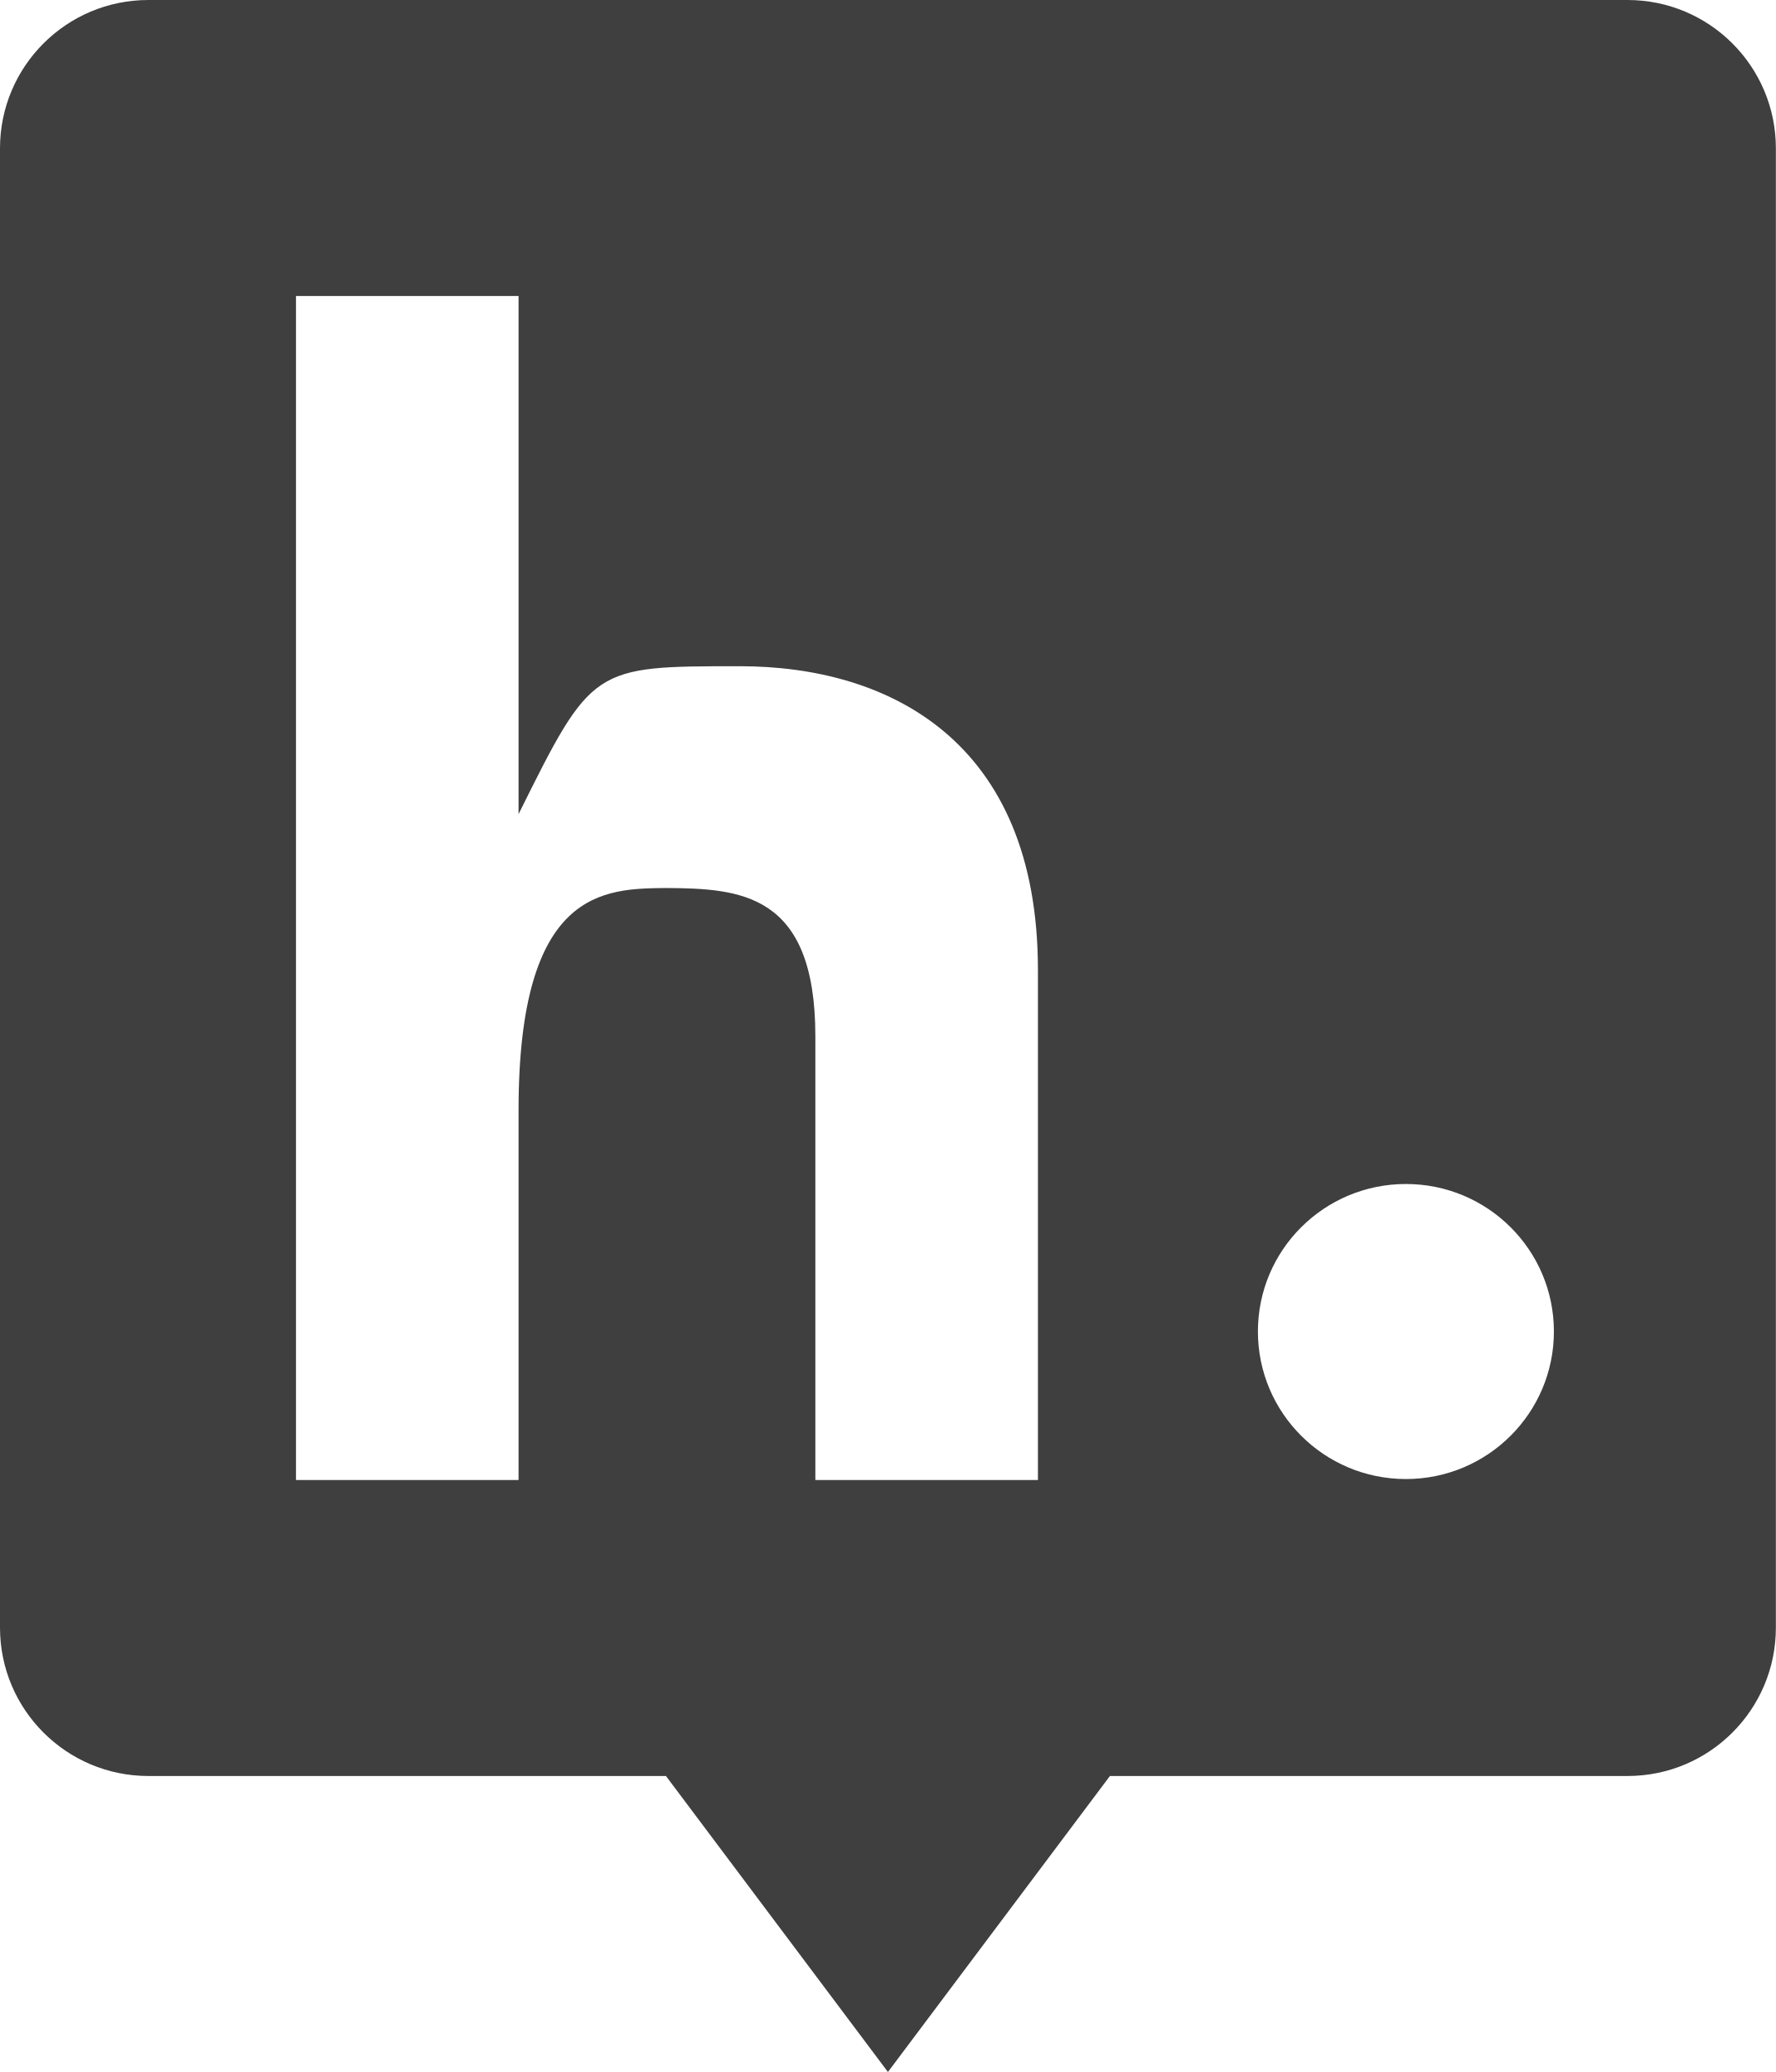
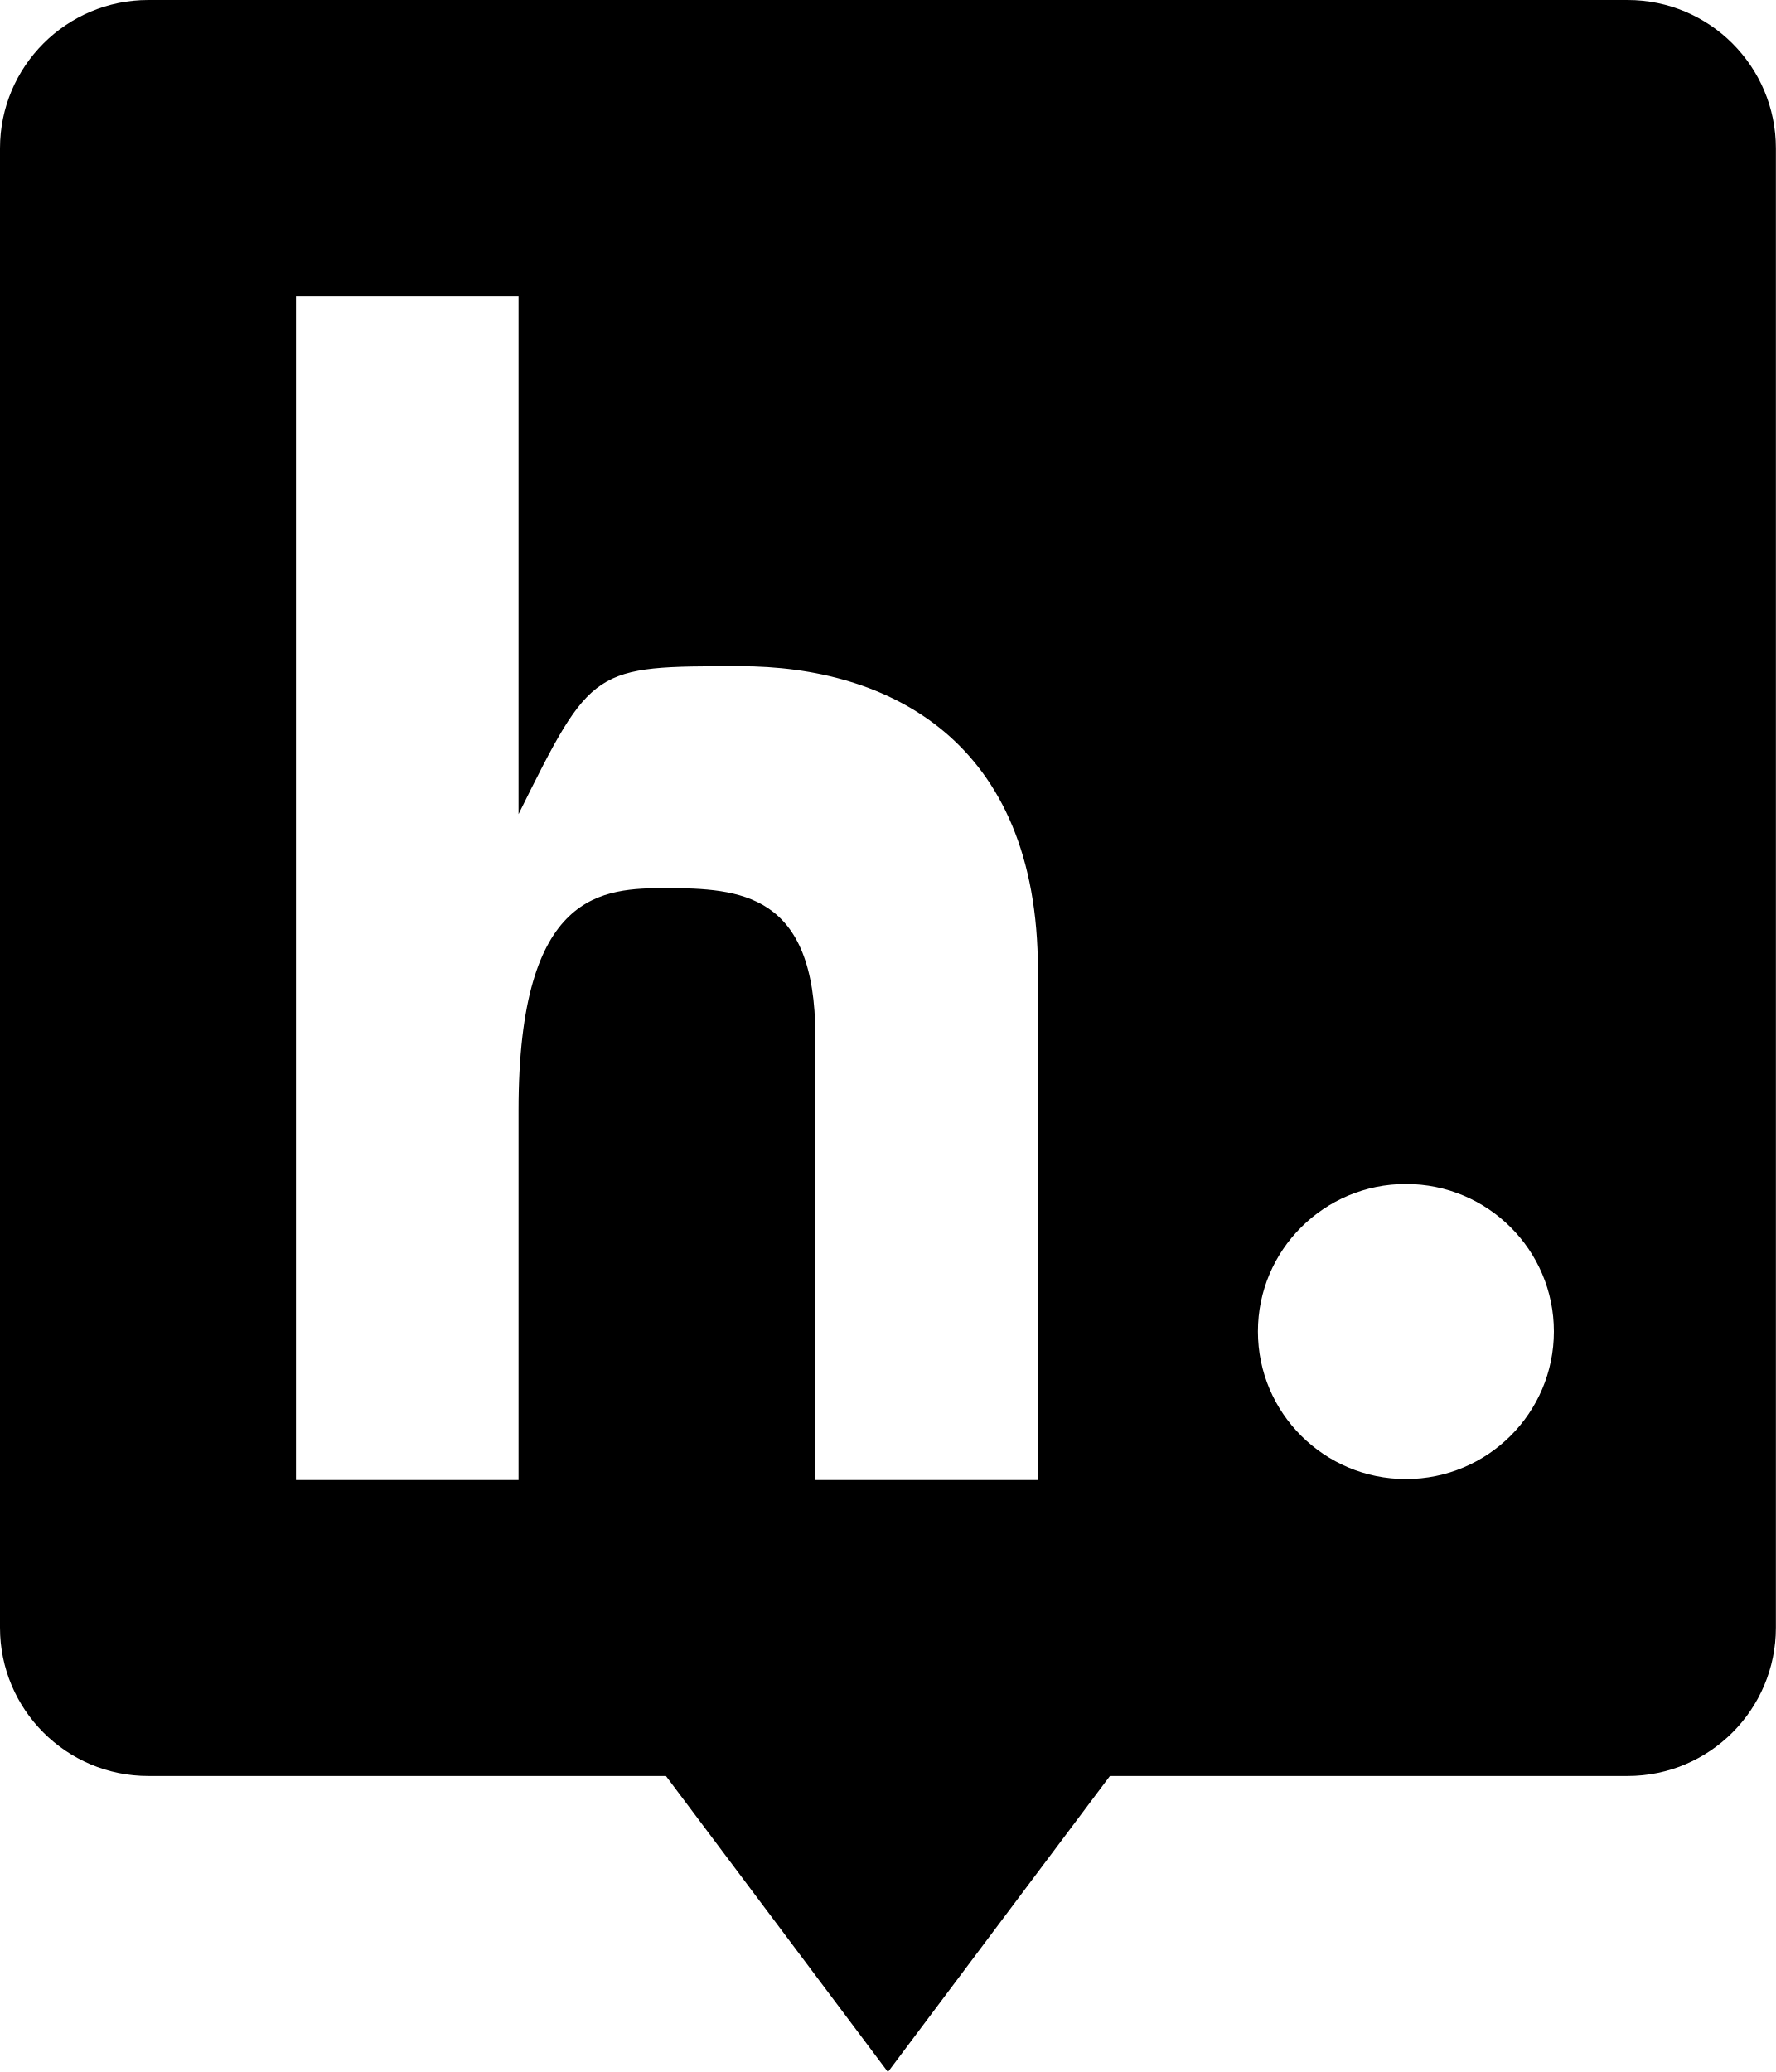
<svg xmlns="http://www.w3.org/2000/svg" width="24px" height="28px" viewBox="0 0 24 28" version="1.1">
  <defs />
  <g id="Page-1" stroke="none" stroke-width="1" fill="none" fill-rule="evenodd">
-     <path d="M0,2.005 C0,0.898 0.897,0 2.005,0 L21.995,0 C23.102,0 24,0.897 24,2.005 L24,21.995 C24,23.102 23.103,24 21.995,24 L2.005,24 C0.898,24 0,23.103 0,21.995 L0,2.005 Z M9,24 L12,28 L15,24 L9,24 Z M7.008,4 L4,4 L4,20 L7.008,20 L7.008,15.003 C7.008,12.005 8.168,12.01 9,12 C10,12.007 11.019,12.061 11.019,14.003 L11.019,20 L14.027,20 L14.027,13.109 C14.027,10 12,9.003 10,9.003 C8.011,9.003 8,9.003 7.008,11.002 L7.008,4 Z M19,19.987 C20.105,19.987 21,19.094 21,17.993 C21,16.892 20.105,16 19,16 C17.895,16 17,16.892 17,17.993 C17,19.094 17.895,19.987 19,19.987 Z" id="Rectangle-2-Copy-17" fill="#3F3F3F" />
+     <path d="M0,2.005 C0,0.898 0.897,0 2.005,0 L21.995,0 C23.102,0 24,0.897 24,2.005 L24,21.995 C24,23.102 23.103,24 21.995,24 L2.005,24 C0.898,24 0,23.103 0,21.995 L0,2.005 Z M9,24 L12,28 L15,24 L9,24 Z M7.008,4 L4,4 L4,20 L7.008,20 L7.008,15.003 C7.008,12.005 8.168,12.01 9,12 C10,12.007 11.019,12.061 11.019,14.003 L11.019,20 L14.027,20 L14.027,13.109 C14.027,10 12,9.003 10,9.003 C8.011,9.003 8,9.003 7.008,11.002 L7.008,4 Z M19,19.987 C20.105,19.987 21,19.094 21,17.993 C21,16.892 20.105,16 19,16 C17.895,16 17,16.892 17,17.993 C17,19.094 17.895,19.987 19,19.987 Z" id="Rectangle-2-Copy-17" fill="currentColor" />
  </g>
</svg>
